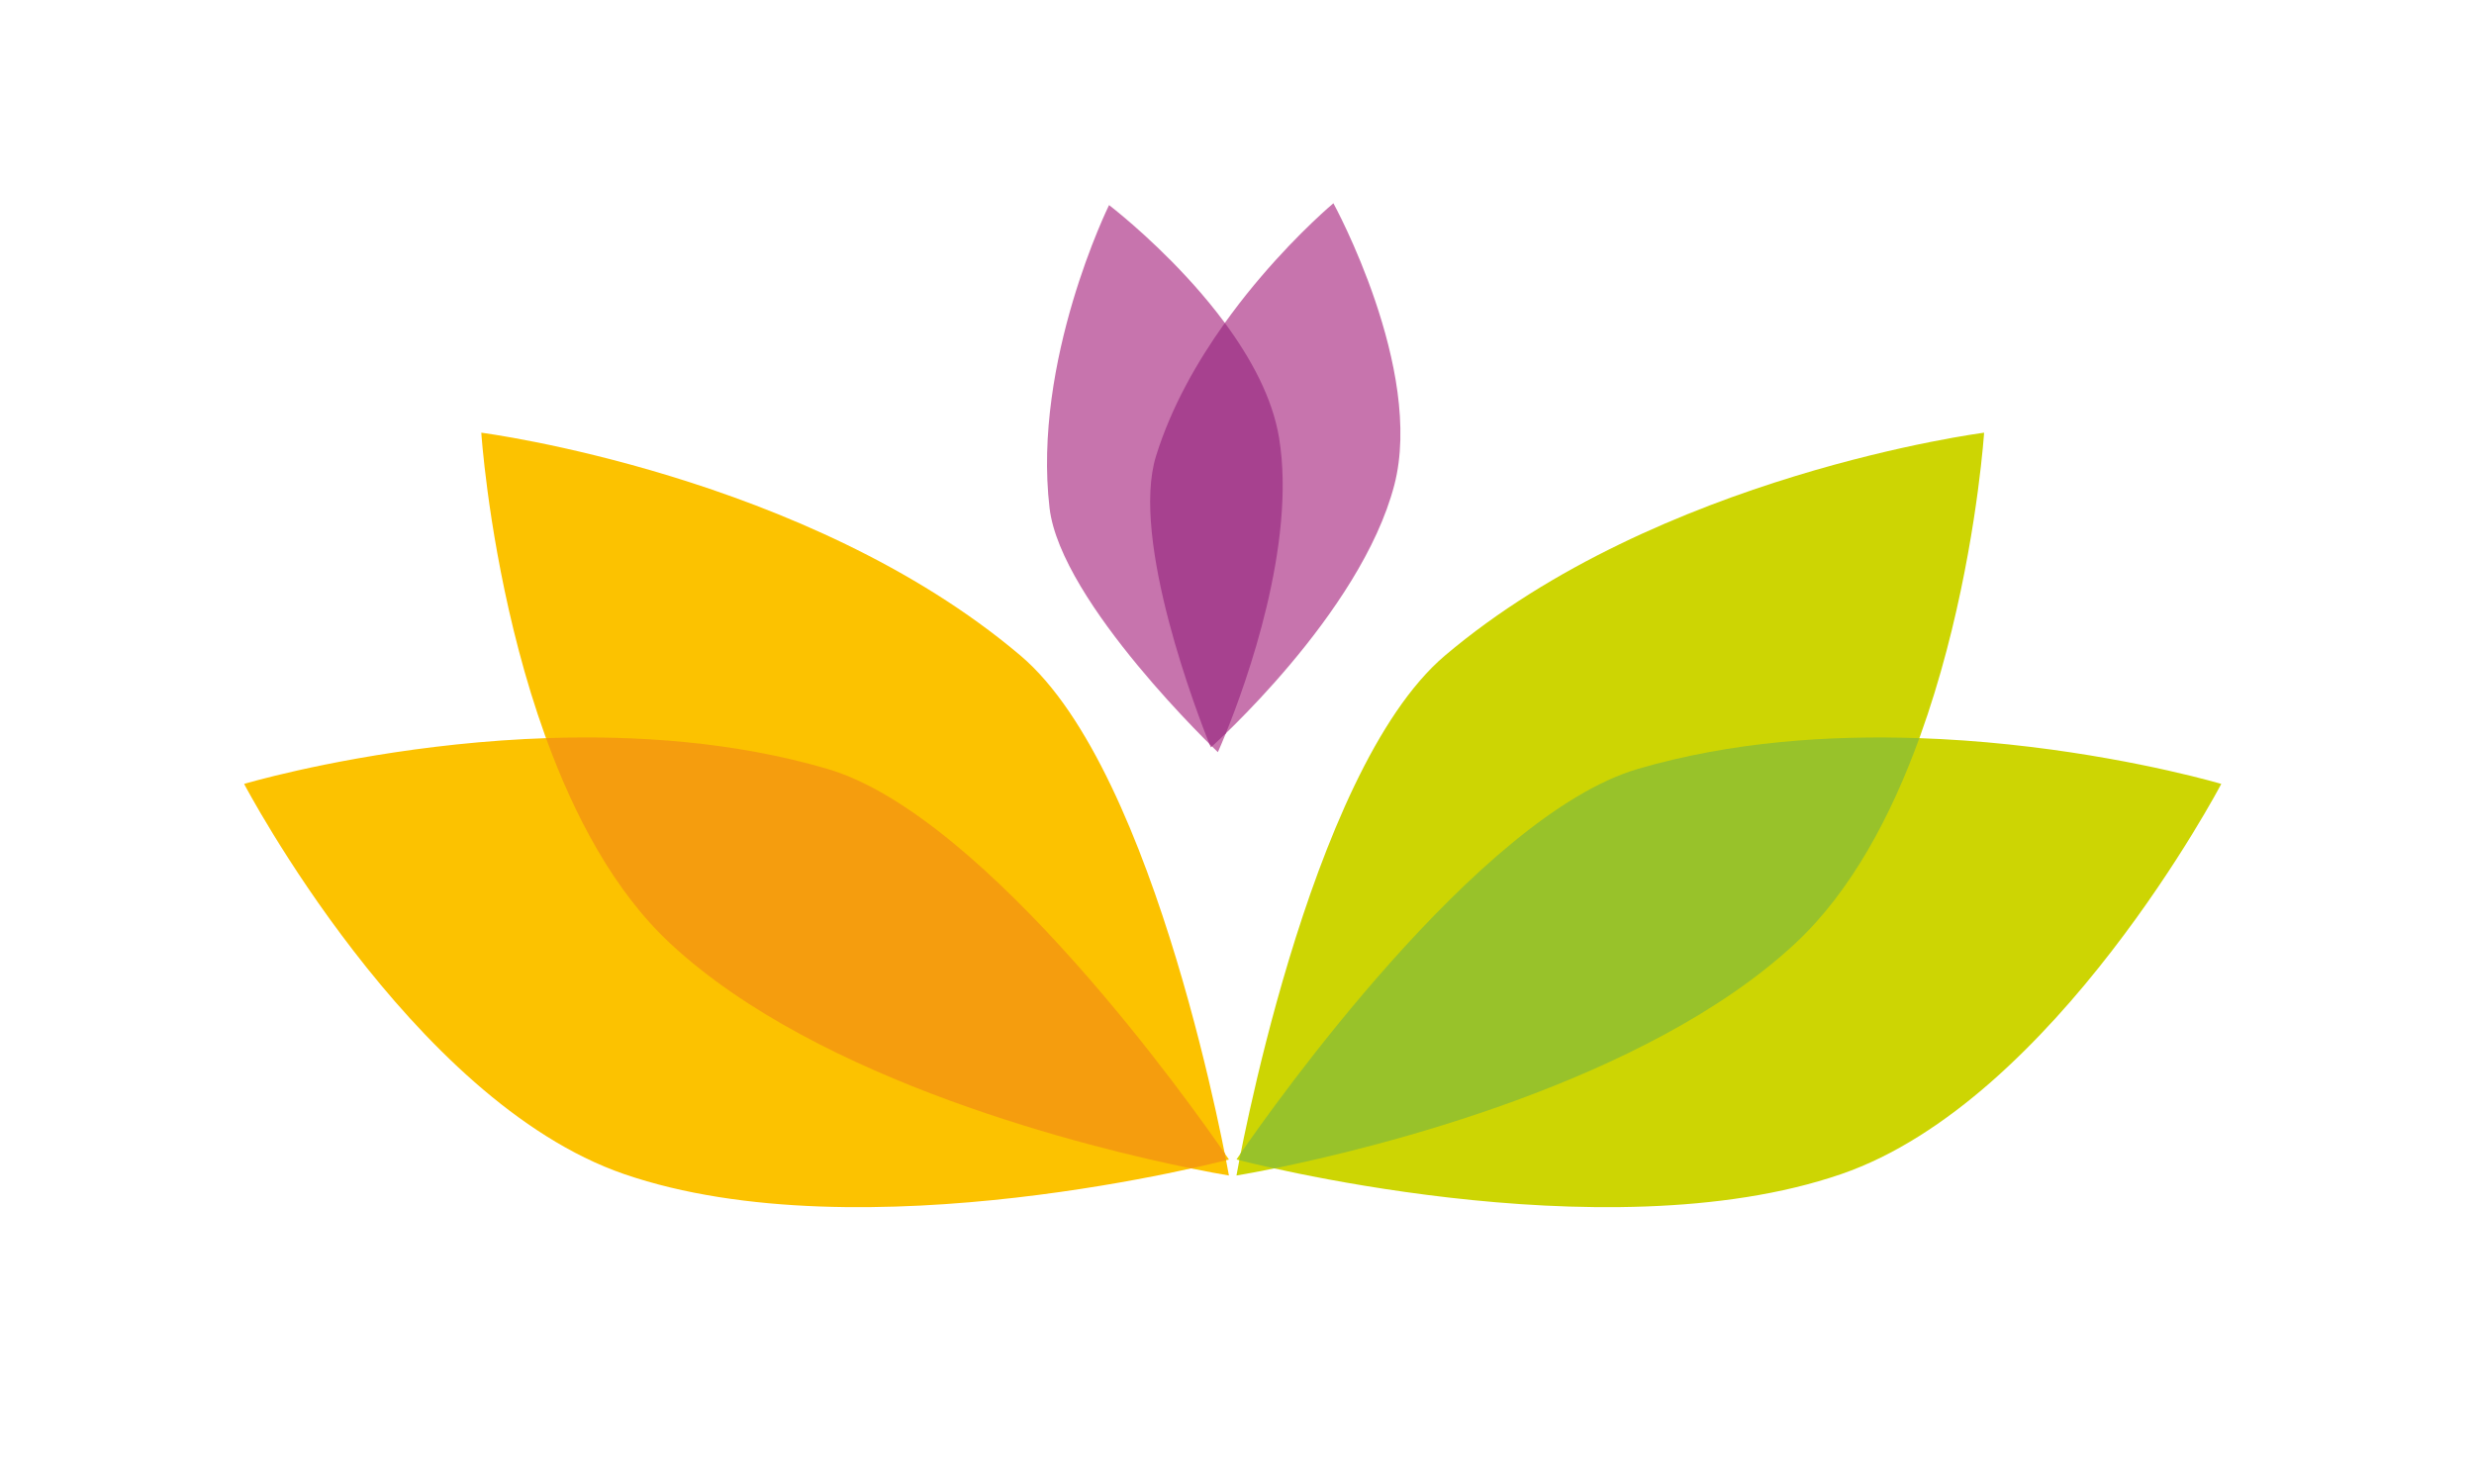
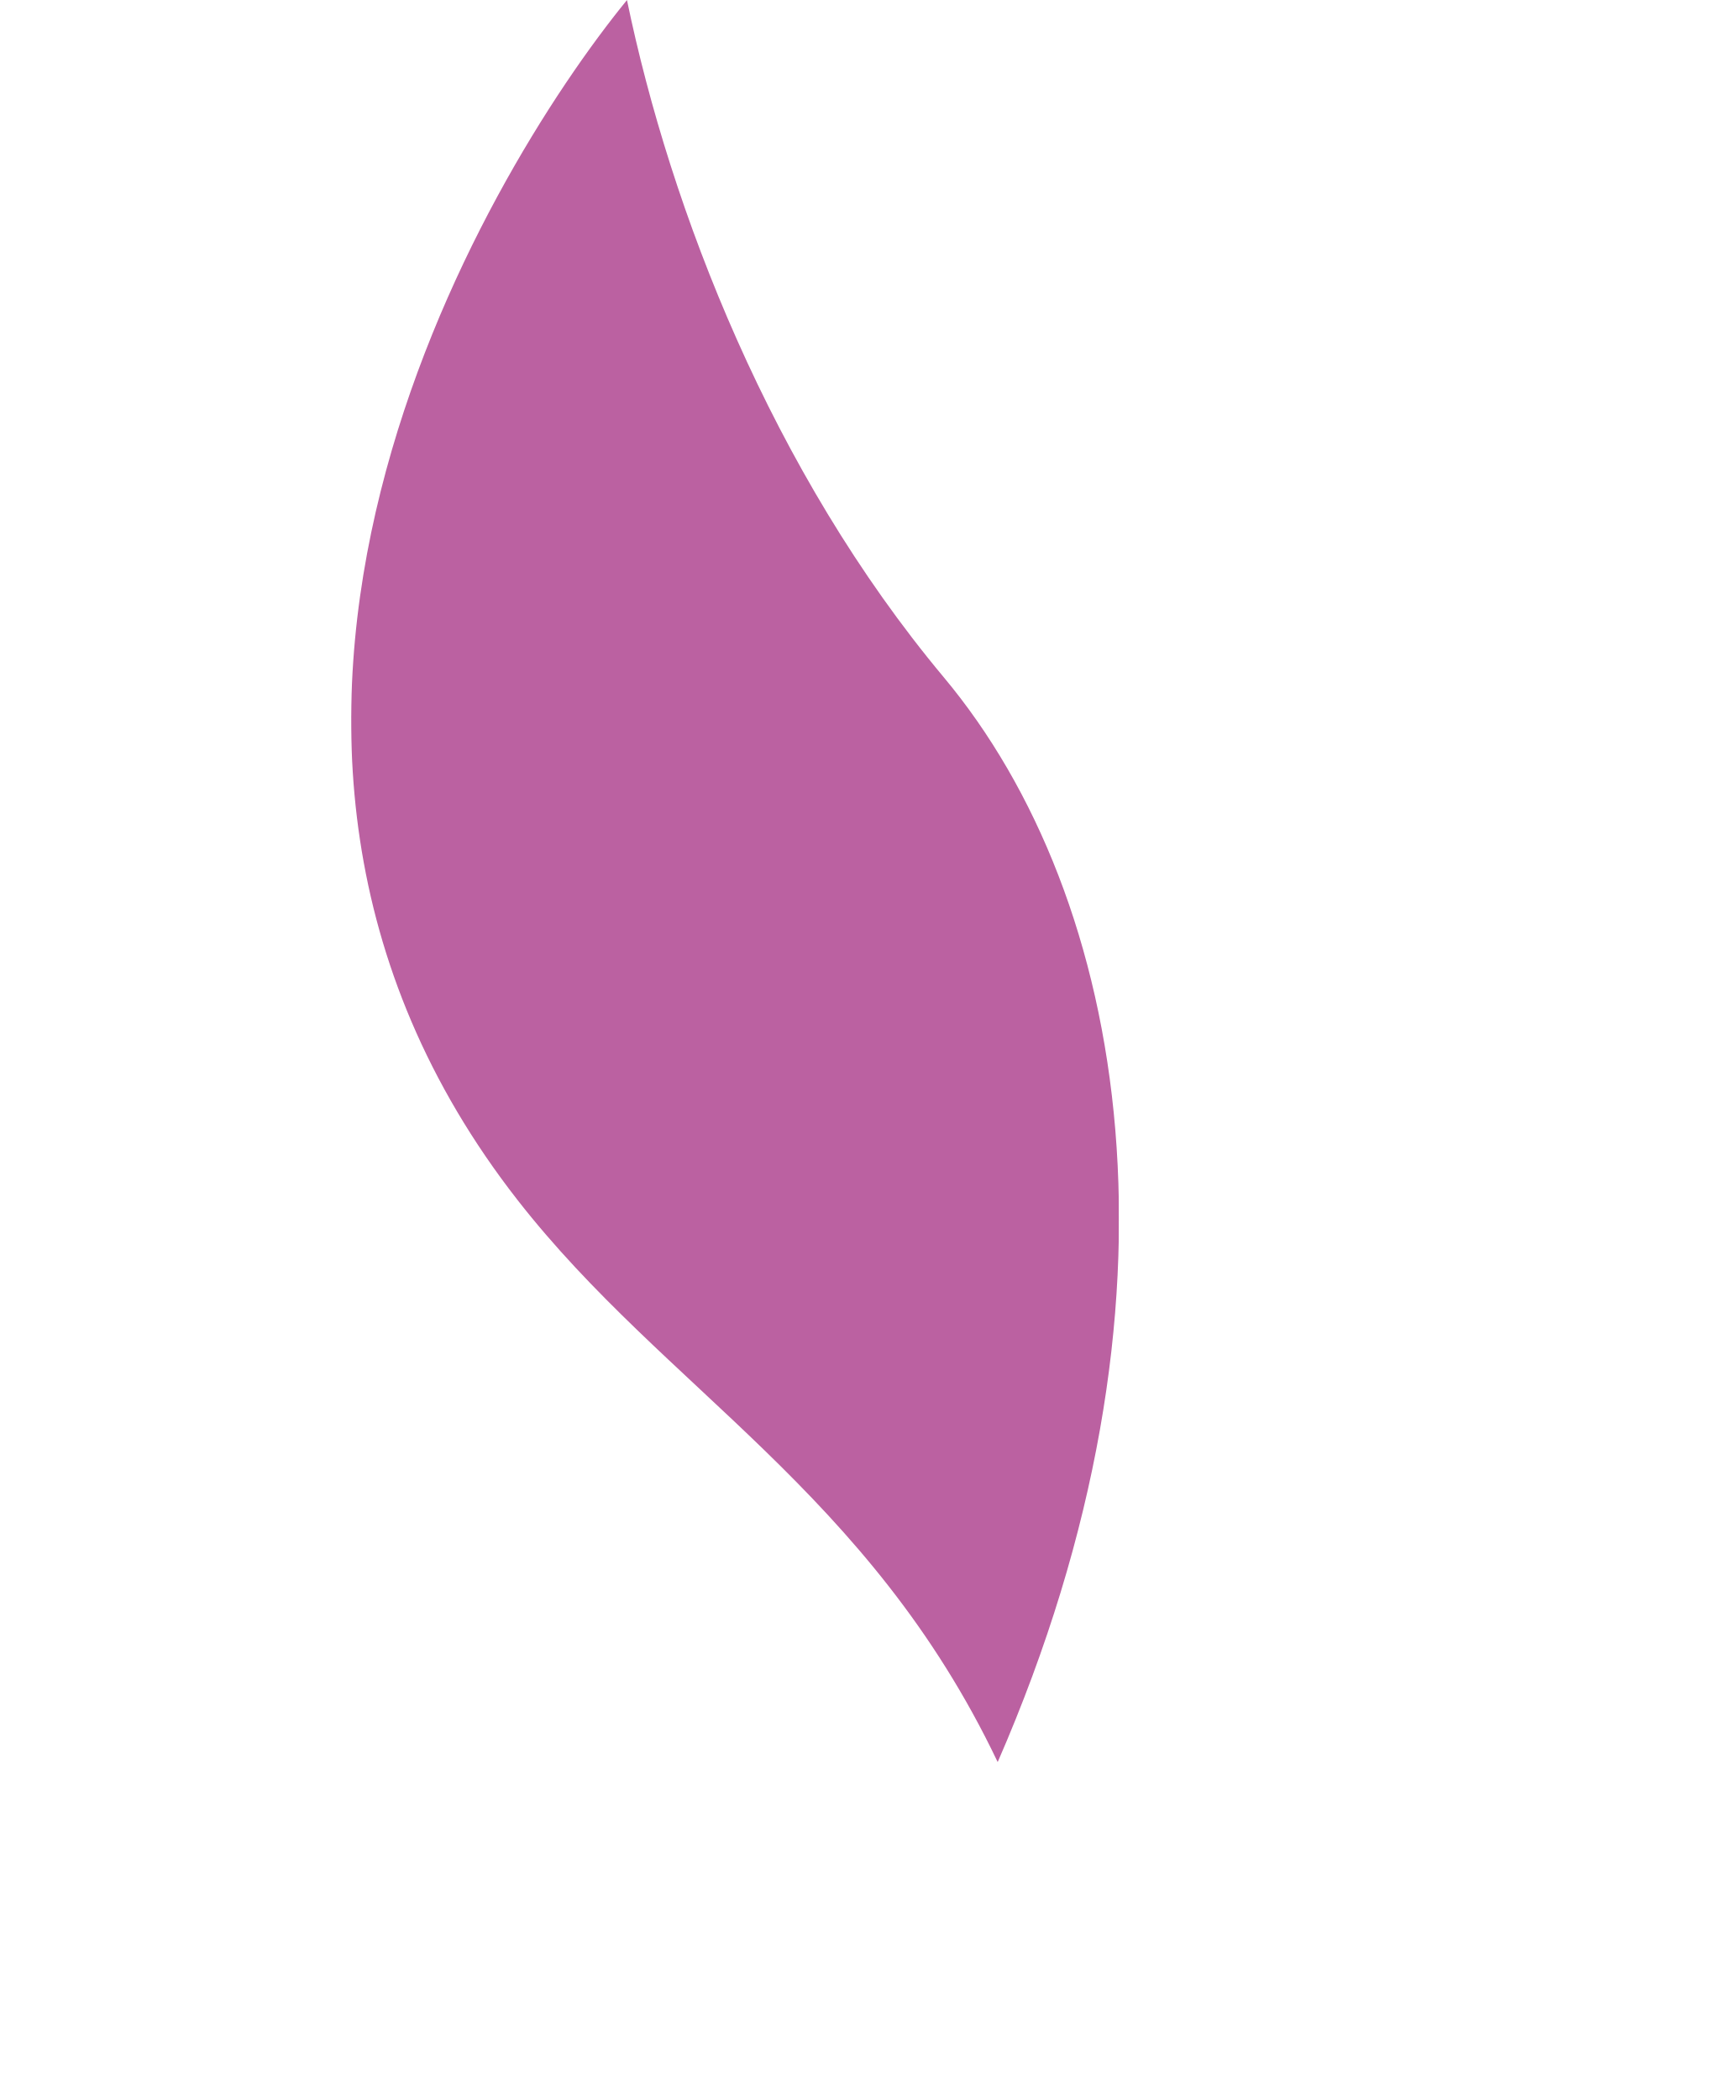
- <svg xmlns="http://www.w3.org/2000/svg" xml:space="preserve" width="84.667mm" height="50.8mm" version="1.1" style="shape-rendering:geometricPrecision; text-rendering:geometricPrecision; image-rendering:optimizeQuality; fill-rule:evenodd; clip-rule:evenodd" viewBox="0 0 8466.66 5079.98">
+ <svg xmlns="http://www.w3.org/2000/svg" xml:space="preserve" width="11.77mm" height="14.239mm" version="1.1" style="shape-rendering:geometricPrecision; text-rendering:geometricPrecision; image-rendering:optimizeQuality; fill-rule:evenodd; clip-rule:evenodd" viewBox="0 0 1177.04 1423.88">
  <defs>
    <style type="text/css">
   
-     .fil1 {fill:#FCC200;fill-rule:nonzero}
-     .fil4 {fill:#F59D0E;fill-rule:nonzero}
-     .fil2 {fill:#C774AD;fill-rule:nonzero}
-     .fil0 {fill:#CDD503;fill-rule:nonzero}
-     .fil5 {fill:#A7418F;fill-rule:nonzero}
-     .fil3 {fill:#98C22A;fill-rule:nonzero}
+     .fil0 {fill:#F5A10D}
+     .fil2 {fill:#BB61A1}
+     .fil1 {fill:#B4CC1D}
   
  </style>
+     <mask id="id0">
+       <radialGradient id="id1" gradientUnits="userSpaceOnUse" cx="-14.59" cy="461.25" r="0" fx="-14.59" fy="461.25">
+         <stop offset="0" style="stop-opacity:0.8; stop-color:white" />
+         <stop offset="1" style="stop-opacity:1; stop-color:white" />
+       </radialGradient>
+       <rect style="fill:url(#id1)" x="-14.59" y="461.25" width="629.76" height="962.63" />
+     </mask>
+     <mask id="id2">
+       <radialGradient id="id3" gradientUnits="userSpaceOnUse" cx="673.88" cy="205.45" r="0" fx="673.88" fy="205.45">
+         <stop offset="0" style="stop-opacity:0.702; stop-color:white" />
+         <stop offset="0.431" style="stop-opacity:0.851; stop-color:white" />
+         <stop offset="1" style="stop-opacity:1; stop-color:white" />
+       </radialGradient>
+       <rect style="fill:url(#id3)" x="673.88" y="205.45" width="488.58" height="1213.74" />
+     </mask>
+     <mask id="id4">
+       <radialGradient id="id5" gradientUnits="userSpaceOnUse" cx="-7912.26" cy="-3445.71" r="1057.62" fx="-7912.26" fy="-3445.71">
+         <stop offset="0" style="stop-opacity:0.8; stop-color:white" />
+         <stop offset="1" style="stop-opacity:1; stop-color:white" />
+       </radialGradient>
+       <rect style="fill:url(#id5)" x="238.15" width="520.72" height="1194.78" />
+     </mask>
  </defs>
  <g id="Слой_x0020_1">
-     <g id="_1971511788064">
-       <path class="fil0" d="M4231.5 3969.16c0,0 781.45,-1163.37 1374.48,-1337.25 920.05,-269.13 1995.81,51.55 1995.81,51.55 0,0 -568.45,1083.6 -1300.36,1335.59 -817.22,281.44 -2069.93,-49.89 -2069.93,-49.89z" />
-       <path class="fil0" d="M4231.5 4023.97c0,0 242.01,-1380.42 713.61,-1779.93 731.5,-619.56 1845,-762.86 1845,-762.86 0,0 -79.89,1221.3 -646.46,1748.37 -632.75,589.03 -1912.15,794.42 -1912.15,794.42z" />
-       <path class="fil1" d="M4205.7 3969.16c0,0 -781.23,-1163.37 -1374.48,-1337.25 -919.81,-269.13 -1995.81,51.55 -1995.81,51.55 0,0 568.51,1083.6 1300.42,1335.59 817.23,281.44 2069.87,-49.89 2069.87,-49.89z" />
-       <path class="fil1" d="M4205.7 4023.97c0,0 -241.79,-1380.42 -713.48,-1779.93 -731.52,-619.56 -1845.12,-762.86 -1845.12,-762.86 0,0 79.9,1221.3 646.56,1748.37 632.71,589.03 1912.04,794.42 1912.04,794.42z" />
-       <path class="fil2" d="M4143.72 2558.53c0,0 -284.34,-685.41 -187.42,-997.54 150.4,-484.68 606.96,-865.17 606.96,-865.17 0,0 311.52,568.02 208.43,964.58 -115.28,442.68 -627.97,898.13 -627.97,898.13z" />
-       <path class="fil2" d="M4167.87 2574.78c0,0 -537.88,-510.87 -576.05,-835.93 -59.09,-503.89 203.66,-1036.77 203.66,-1036.77 0,0 515.19,392.24 581.83,796.37 74.4,451.72 -209.44,1076.33 -209.44,1076.33z" />
-       <path class="fil3" d="M5605.96 2631.93c-546.55,160.22 -1252.65,1160.27 -1360,1316.11 -1.72,8.6 -3.21,16.42 -4.66,23.64 17.25,4.39 58.47,14.59 119.45,28.02 340.37,-69.3 1272.12,-294.72 1782.93,-770.14 192.51,-179.14 328.72,-438.46 424.81,-702.7 -305.3,-10.67 -643.24,11.63 -962.53,105.07z" />
-       <path class="fil4" d="M4195.9 3971.69c-1.39,-7.26 -2.94,-15.03 -4.66,-23.63 -107.3,-155.79 -813.23,-1155.89 -1359.99,-1316.12 -319.24,-93.43 -657.17,-115.73 -962.54,-105.13 96.15,264.3 232.36,523.62 424.94,702.77 510.74,475.42 1442.43,700.83 1782.87,770.12 60.91,-13.41 102.13,-23.63 119.38,-28.01z" />
-       <path class="fil5" d="M4147.59 2555.04c6.93,-6.28 23.57,-21.58 47.49,-44.67 69.18,-170.71 242.27,-647.45 182.2,-1011.9 -22.65,-137.38 -97.15,-273.31 -185.53,-392.97 -94.1,131.6 -183.25,287.22 -235.46,455.49 -89.44,287.95 145.58,893.35 182.47,985.29l8.83 8.76z" />
+     <g id="_2270249578032">
+       <path class="fil0" style="mask:url(#id0)" d="M145.63 461.25c-197.84,247.85 -215.08,618.73 -37.07,817.29 114.63,127.89 307.66,183.71 465.59,116.96 75.94,-32.09 44.25,-168.62 -77.03,-278.72 -127.96,-116.15 -305.94,-211.68 -351.49,-655.53z" />
+       <path class="fil1" style="mask:url(#id2)" d="M673.88 205.45c369.47,100.65 606.54,611.03 427.74,991.58 -35.17,74.86 -175.65,242.17 -291,220.18 -84.9,-16.18 -91.85,-267.07 -39.08,-422.12 65.25,-191.73 56.33,-595.74 -97.66,-789.64z" />
+       <path class="fil2" style="mask:url(#id4)" d="M425.2 0c-98.23,120.33 -322.39,496.07 -74.02,813.91 100.02,127.99 237.97,197.34 325.43,380.87 136.13,-311.86 88.84,-585.59 -36.61,-735.63 -116.63,-139.49 -185.36,-317.01 -214.8,-459.15z" />
    </g>
  </g>
</svg>
